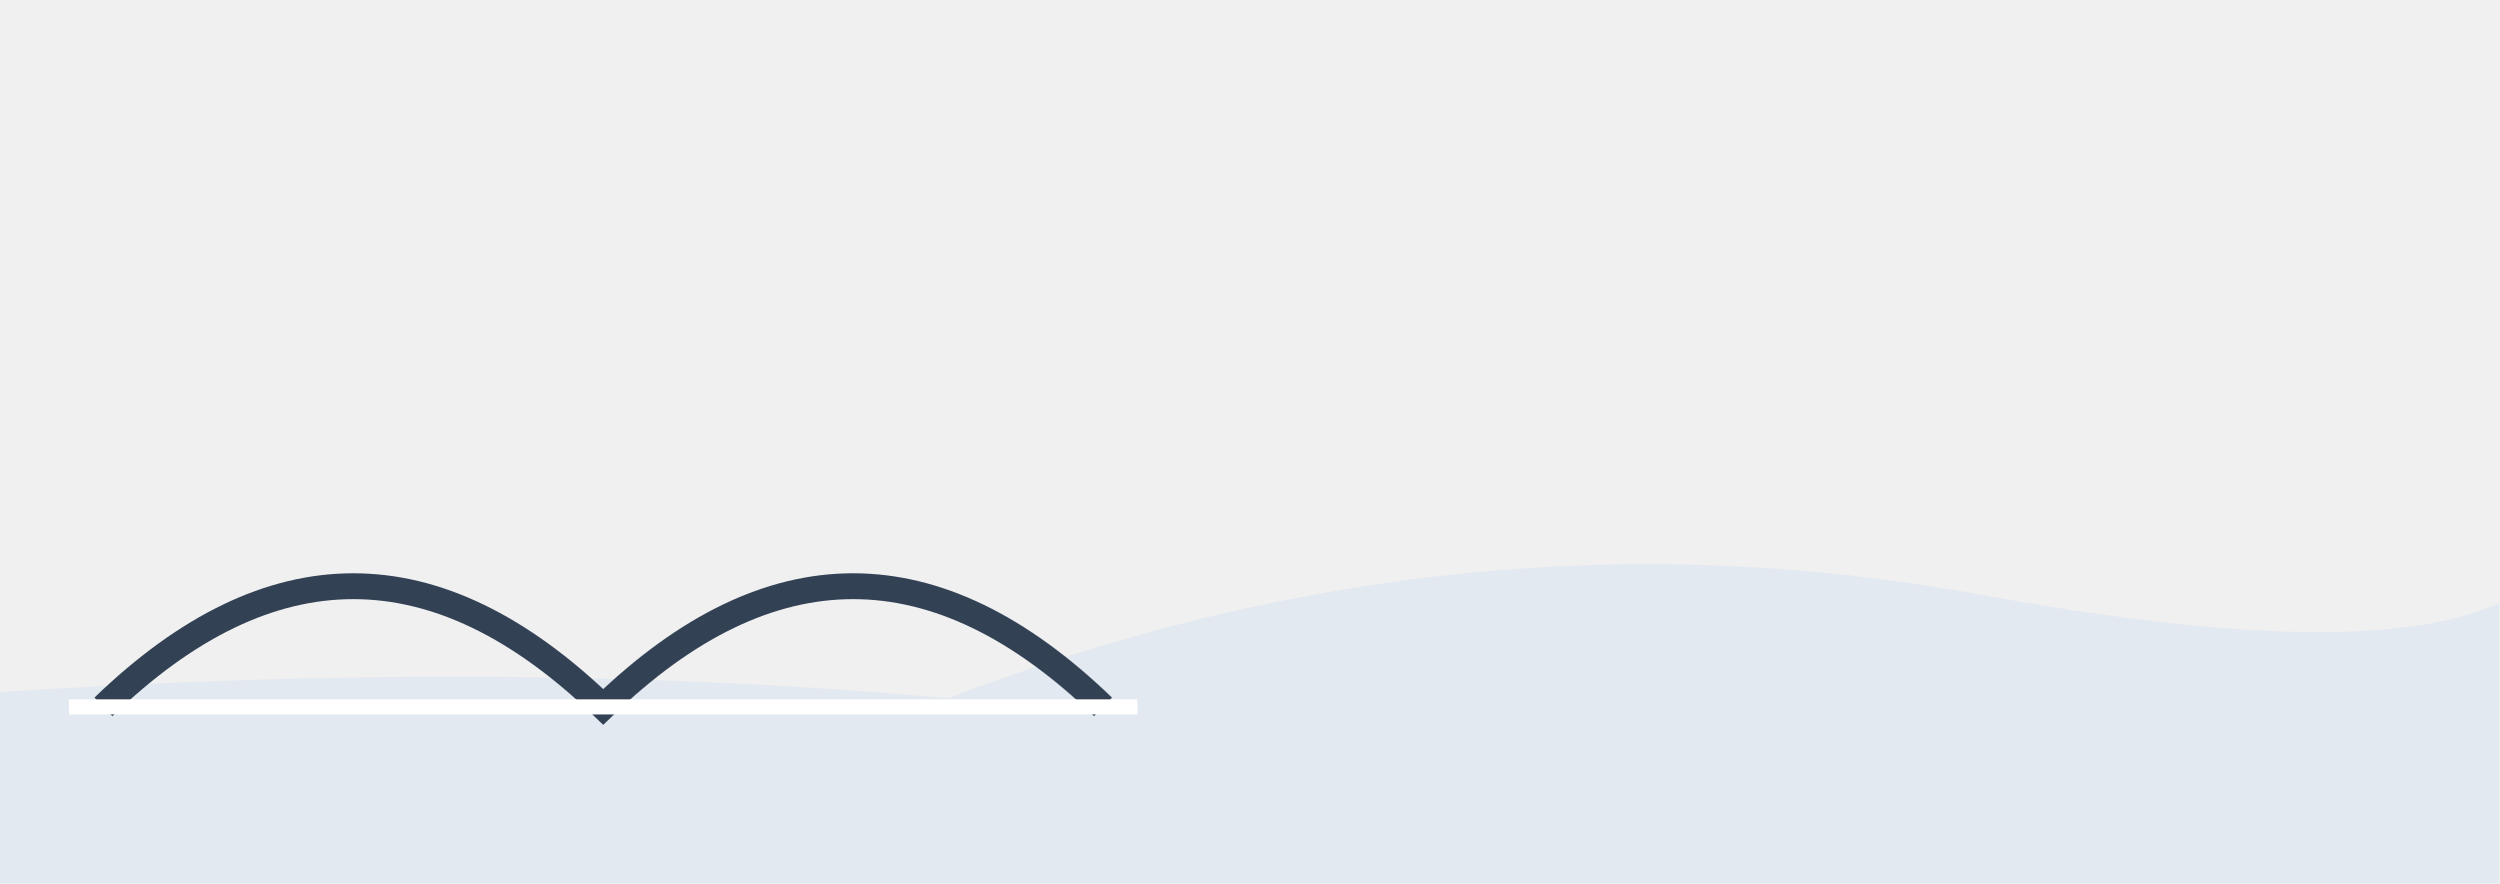
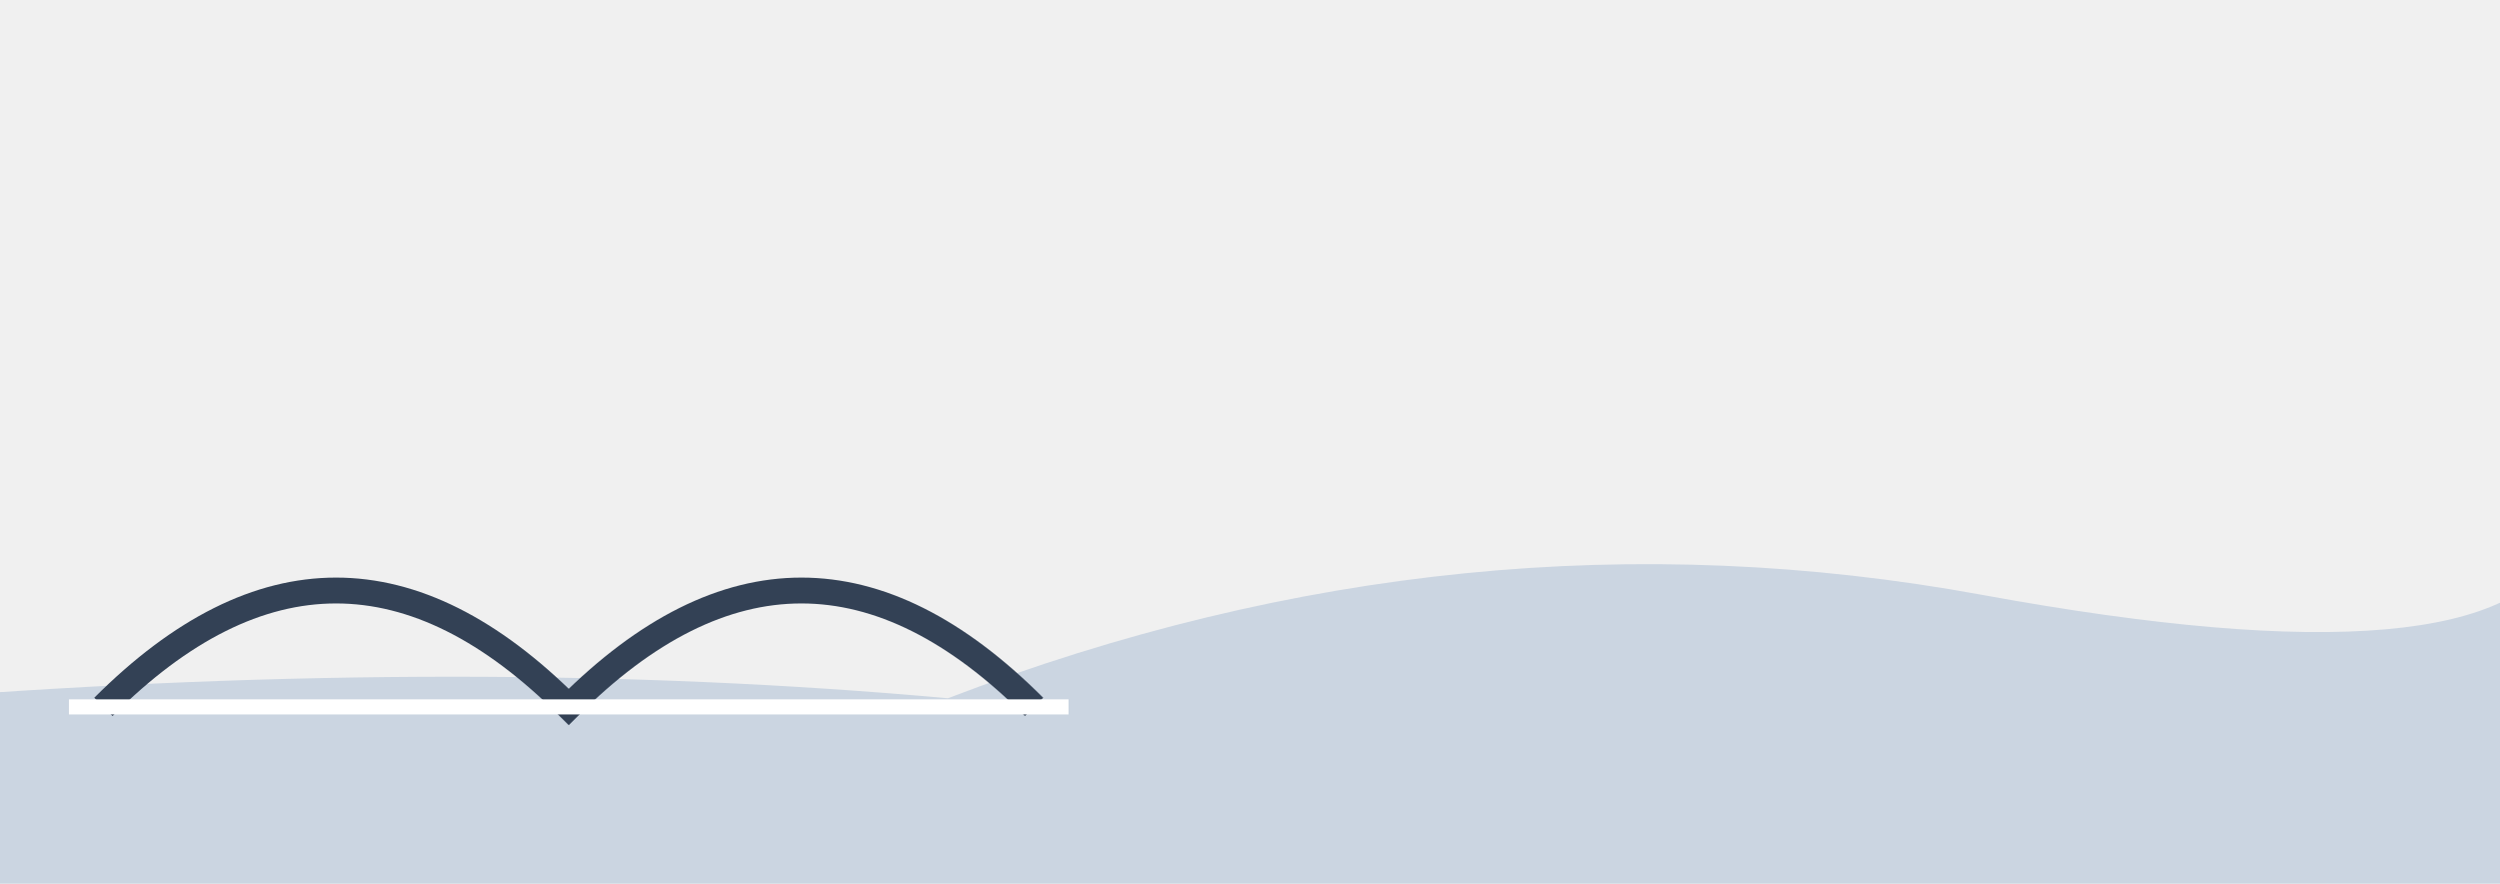
- <svg xmlns="http://www.w3.org/2000/svg" viewBox="0 0 580 205" class="scene-svg" preserveAspectRatio="xMidYMax slice">
-   <path d="M -20,205 L -20,162 Q 110,152 220,162 Q 340,116 460,138 T 595,126 L 595,205 Z" fill="#e2e8f0" opacity="0.88" />
-   <path d="M 24,164 Q 82,108 140,164 Q 198,108 256,164" fill="none" stroke="#334155" stroke-width="6" />
-   <line x1="16" y1="164" x2="264" y2="164" stroke="#ffffff" stroke-width="3.5" />
+ <svg xmlns="http://www.w3.org/2000/svg" viewBox="0 0 580 205" class="scene-svg" preserveAspectRatio="xMidYMax meet" overflow="visible">
+   <path d="M -1400,205 L -1400,148 Q -1060,126 -720,148 T -20,162 Q 110,152 220,162 Q 340,116 460,138 T 595,126 Q 940,146 1280,134 T 1980,144 L 1980,205 Z" fill="#cbd5e1" />
+   <path d="M 24,164 Q 78,110 132,164 Q 186,110 240,164" fill="none" stroke="#334155" stroke-width="6" />
+   <line x1="16" y1="164" x2="248" y2="164" stroke="#ffffff" stroke-width="3.5" />
</svg>
